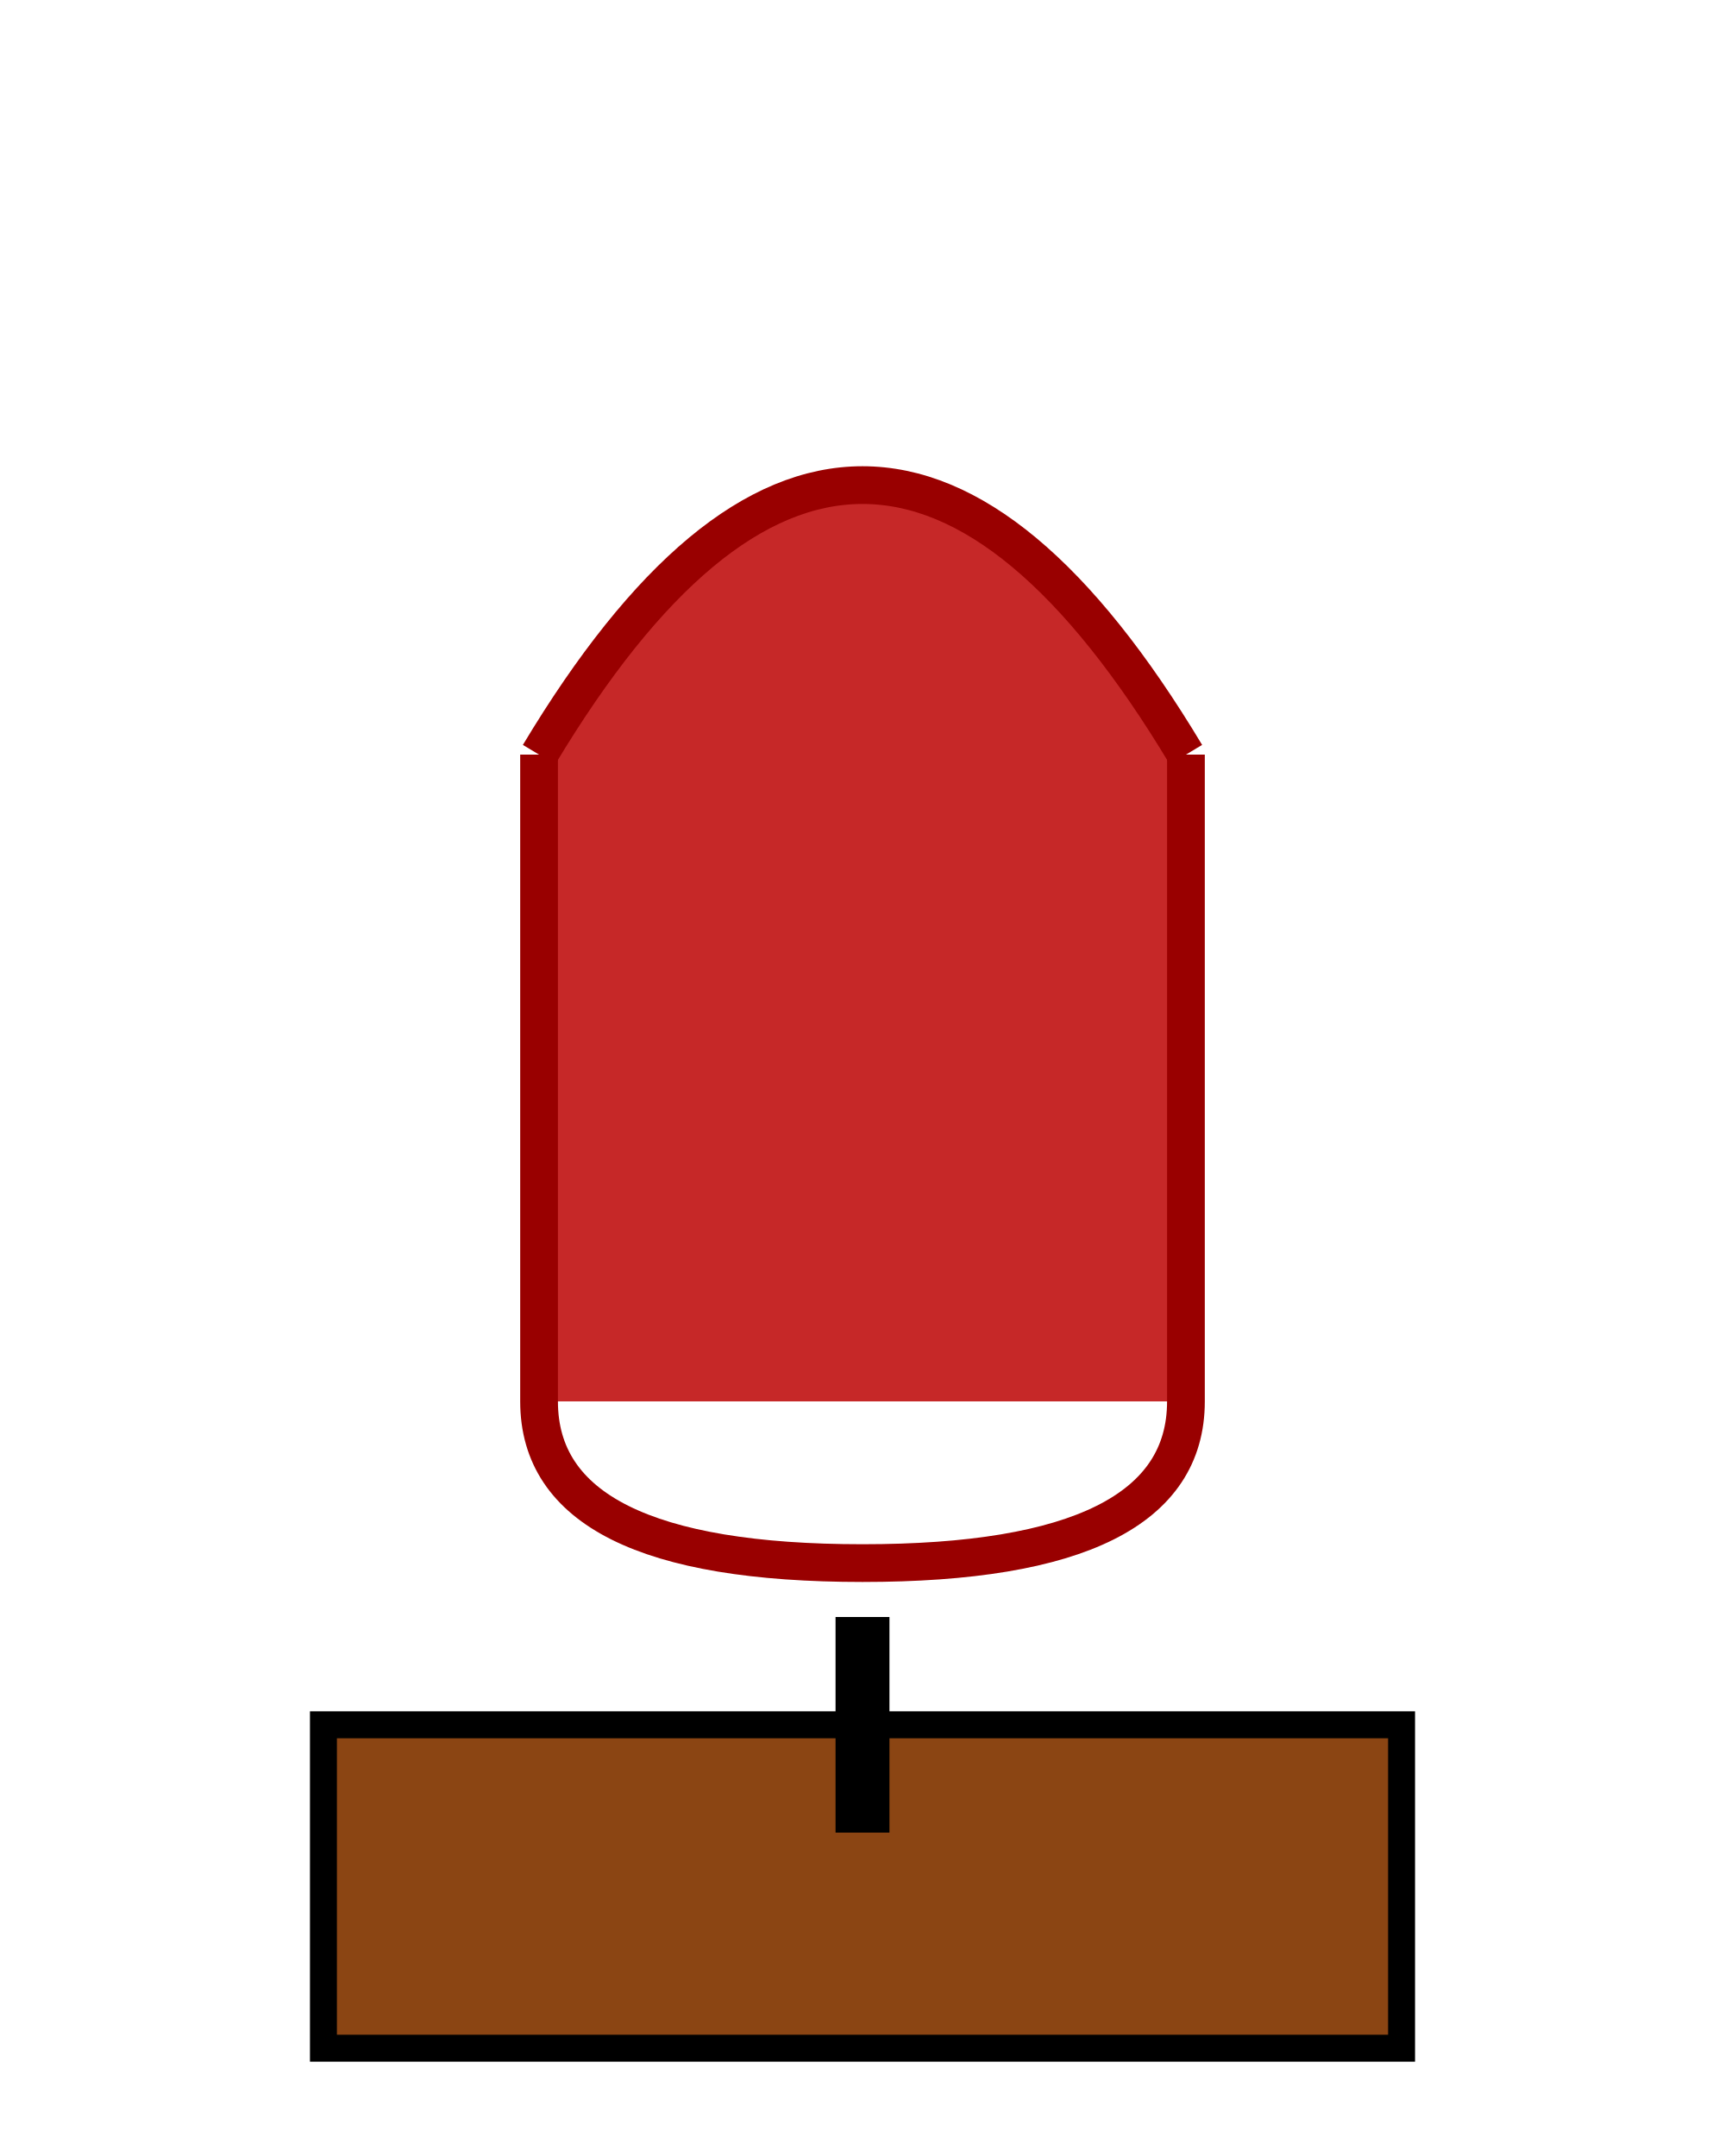
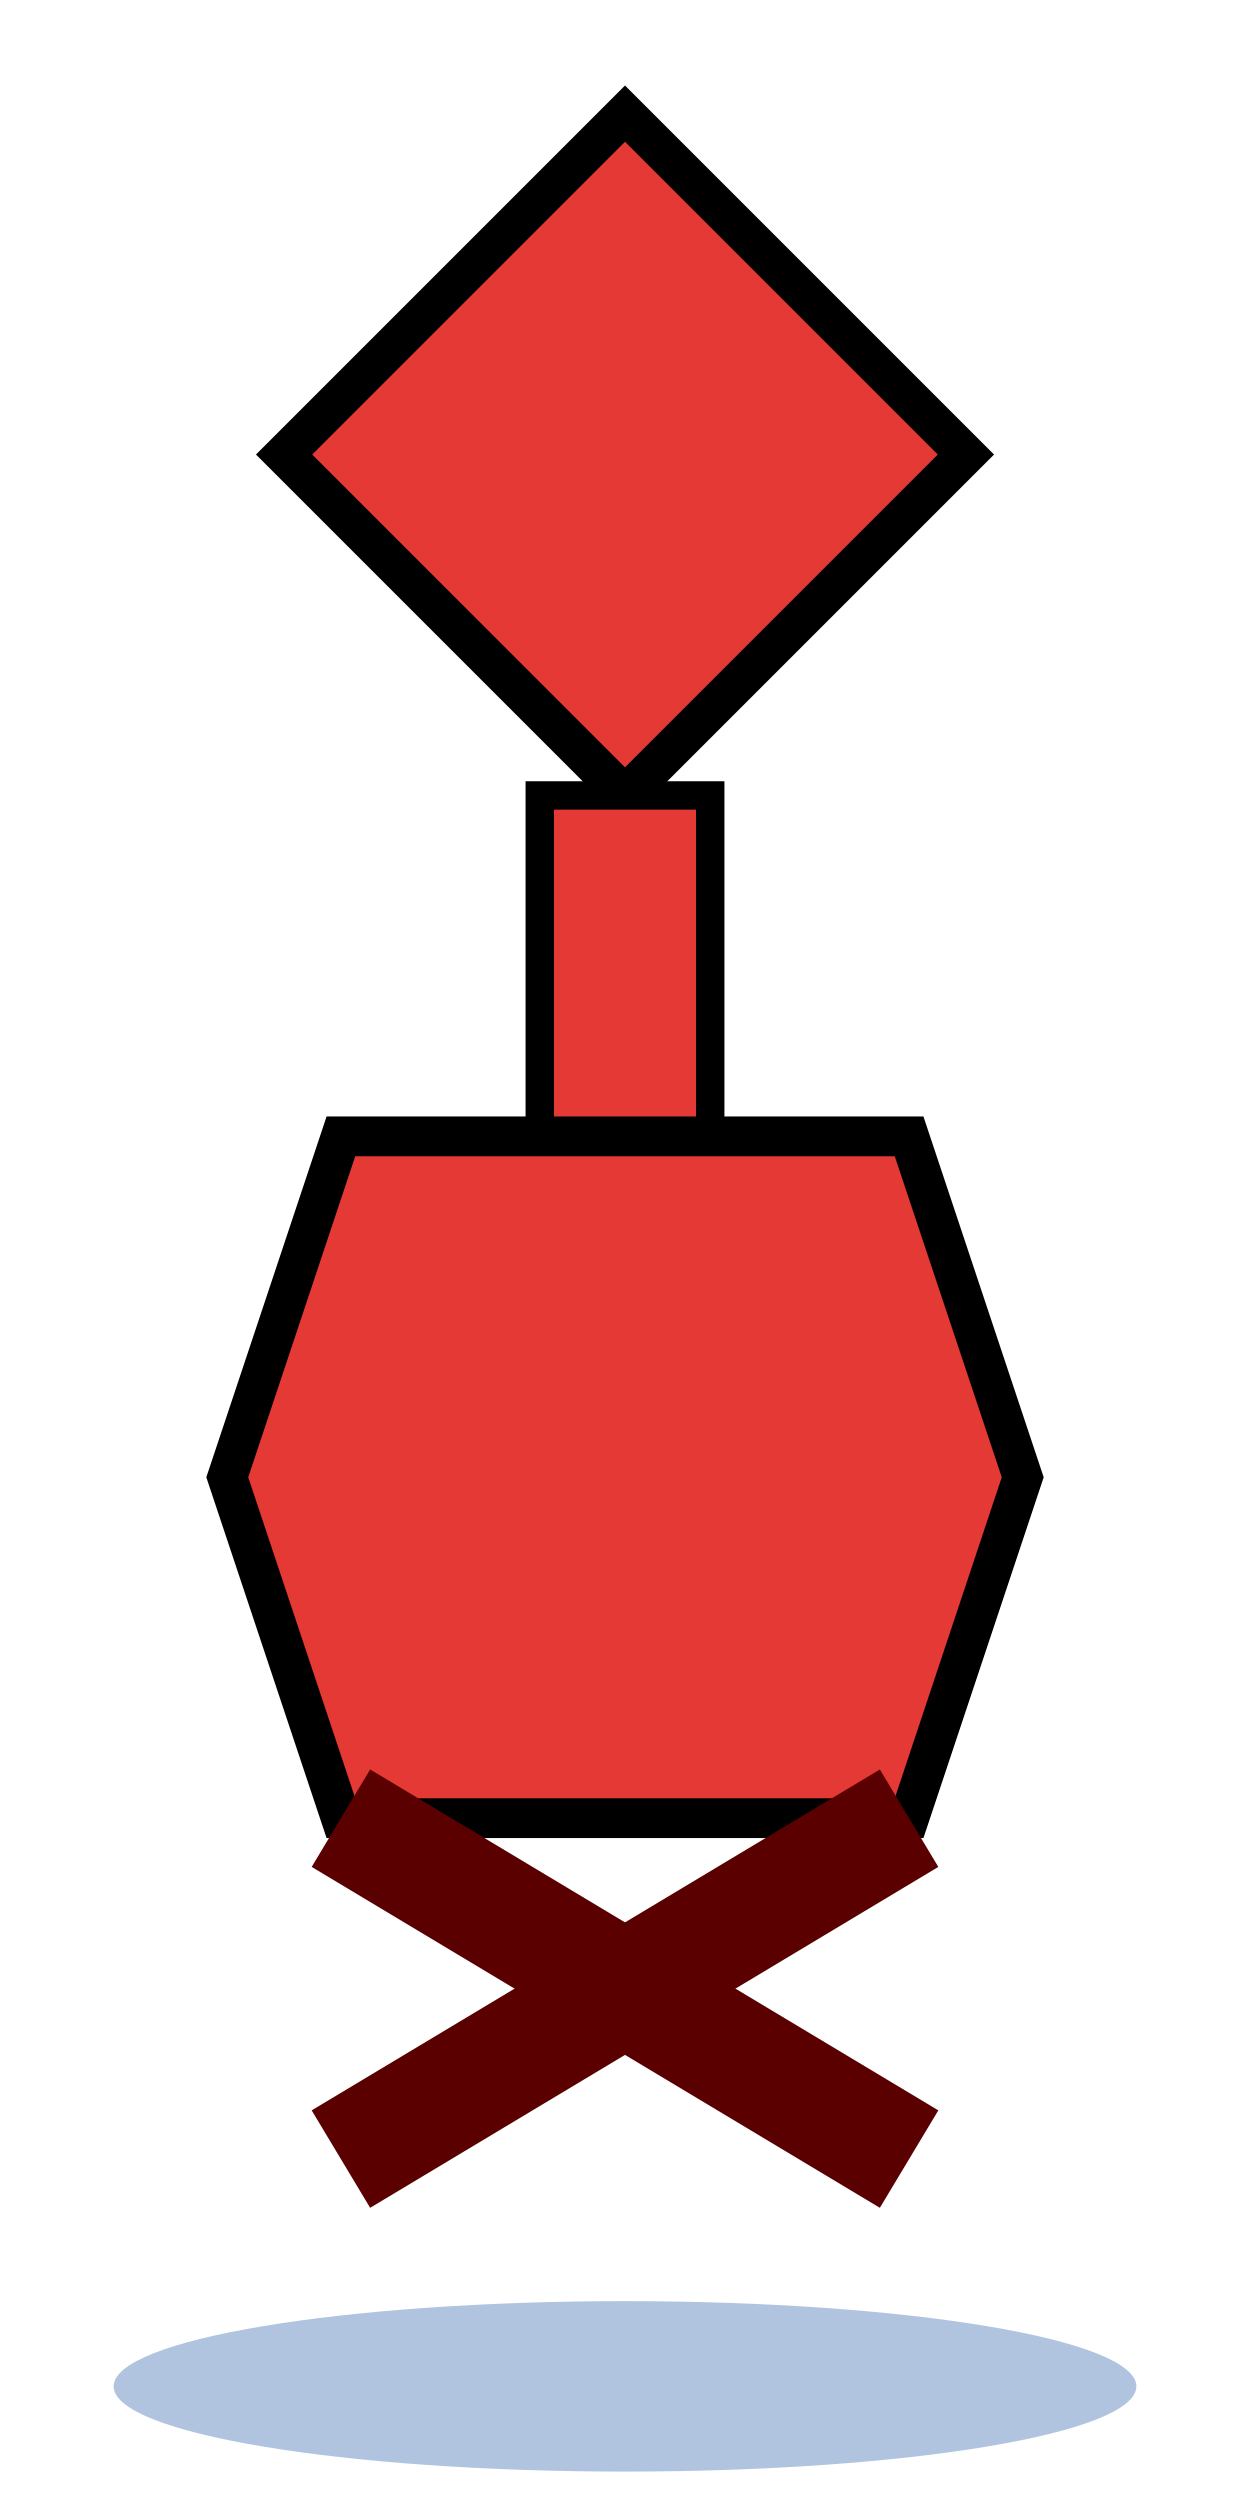
- <svg xmlns="http://www.w3.org/2000/svg" viewBox="0 0 32 40" width="32" height="40">
-   <rect x="6" y="32" width="20" height="6" fill="#8B4513" stroke="black" stroke-width="0.5" />
-   <line x1="16" y1="30" x2="16" y2="34" stroke="black" stroke-width="1" />
-   <ellipse cx="16" cy="22" rx="6" ry="3" fill="#c62828" />
-   <rect x="10" y="14" width="12" height="12" fill="#c62828" />
-   <ellipse cx="16" cy="14" rx="6" ry="3" fill="#c62828" />
-   <path d="M 10,14 Q 16,4 22,14" fill="#c62828" stroke="#900" stroke-width="0.7" />
-   <path d="M 10,14 L 10,26 Q 10,29 16,29 Q 22,29 22,26 L 22,14" fill="none" stroke="#900" stroke-width="0.7" />
+ <svg xmlns="http://www.w3.org/2000/svg" viewBox="0 0 22 44" width="22" height="44">
+   <ellipse cx="11" cy="42" rx="9" ry="1.5" fill="#3a6bb0" opacity="0.4" />
+   <polygon points="11,2 17,8 11,14 5,8" fill="#e53935" stroke="#000" stroke-width="0.7" />
+   <rect x="9.5" y="14" width="3" height="6" fill="#e53935" stroke="#000" stroke-width="0.5" />
+   <polygon points="6,20 16,20 18,26 16,32 6,32 4,26" fill="#e53935" stroke="#000" stroke-width="0.7" />
+   <line x1="6" y1="32" x2="16" y2="38" stroke="#5a0000" stroke-width="2" />
+   <line x1="16" y1="32" x2="6" y2="38" stroke="#5a0000" stroke-width="2" />
</svg>
